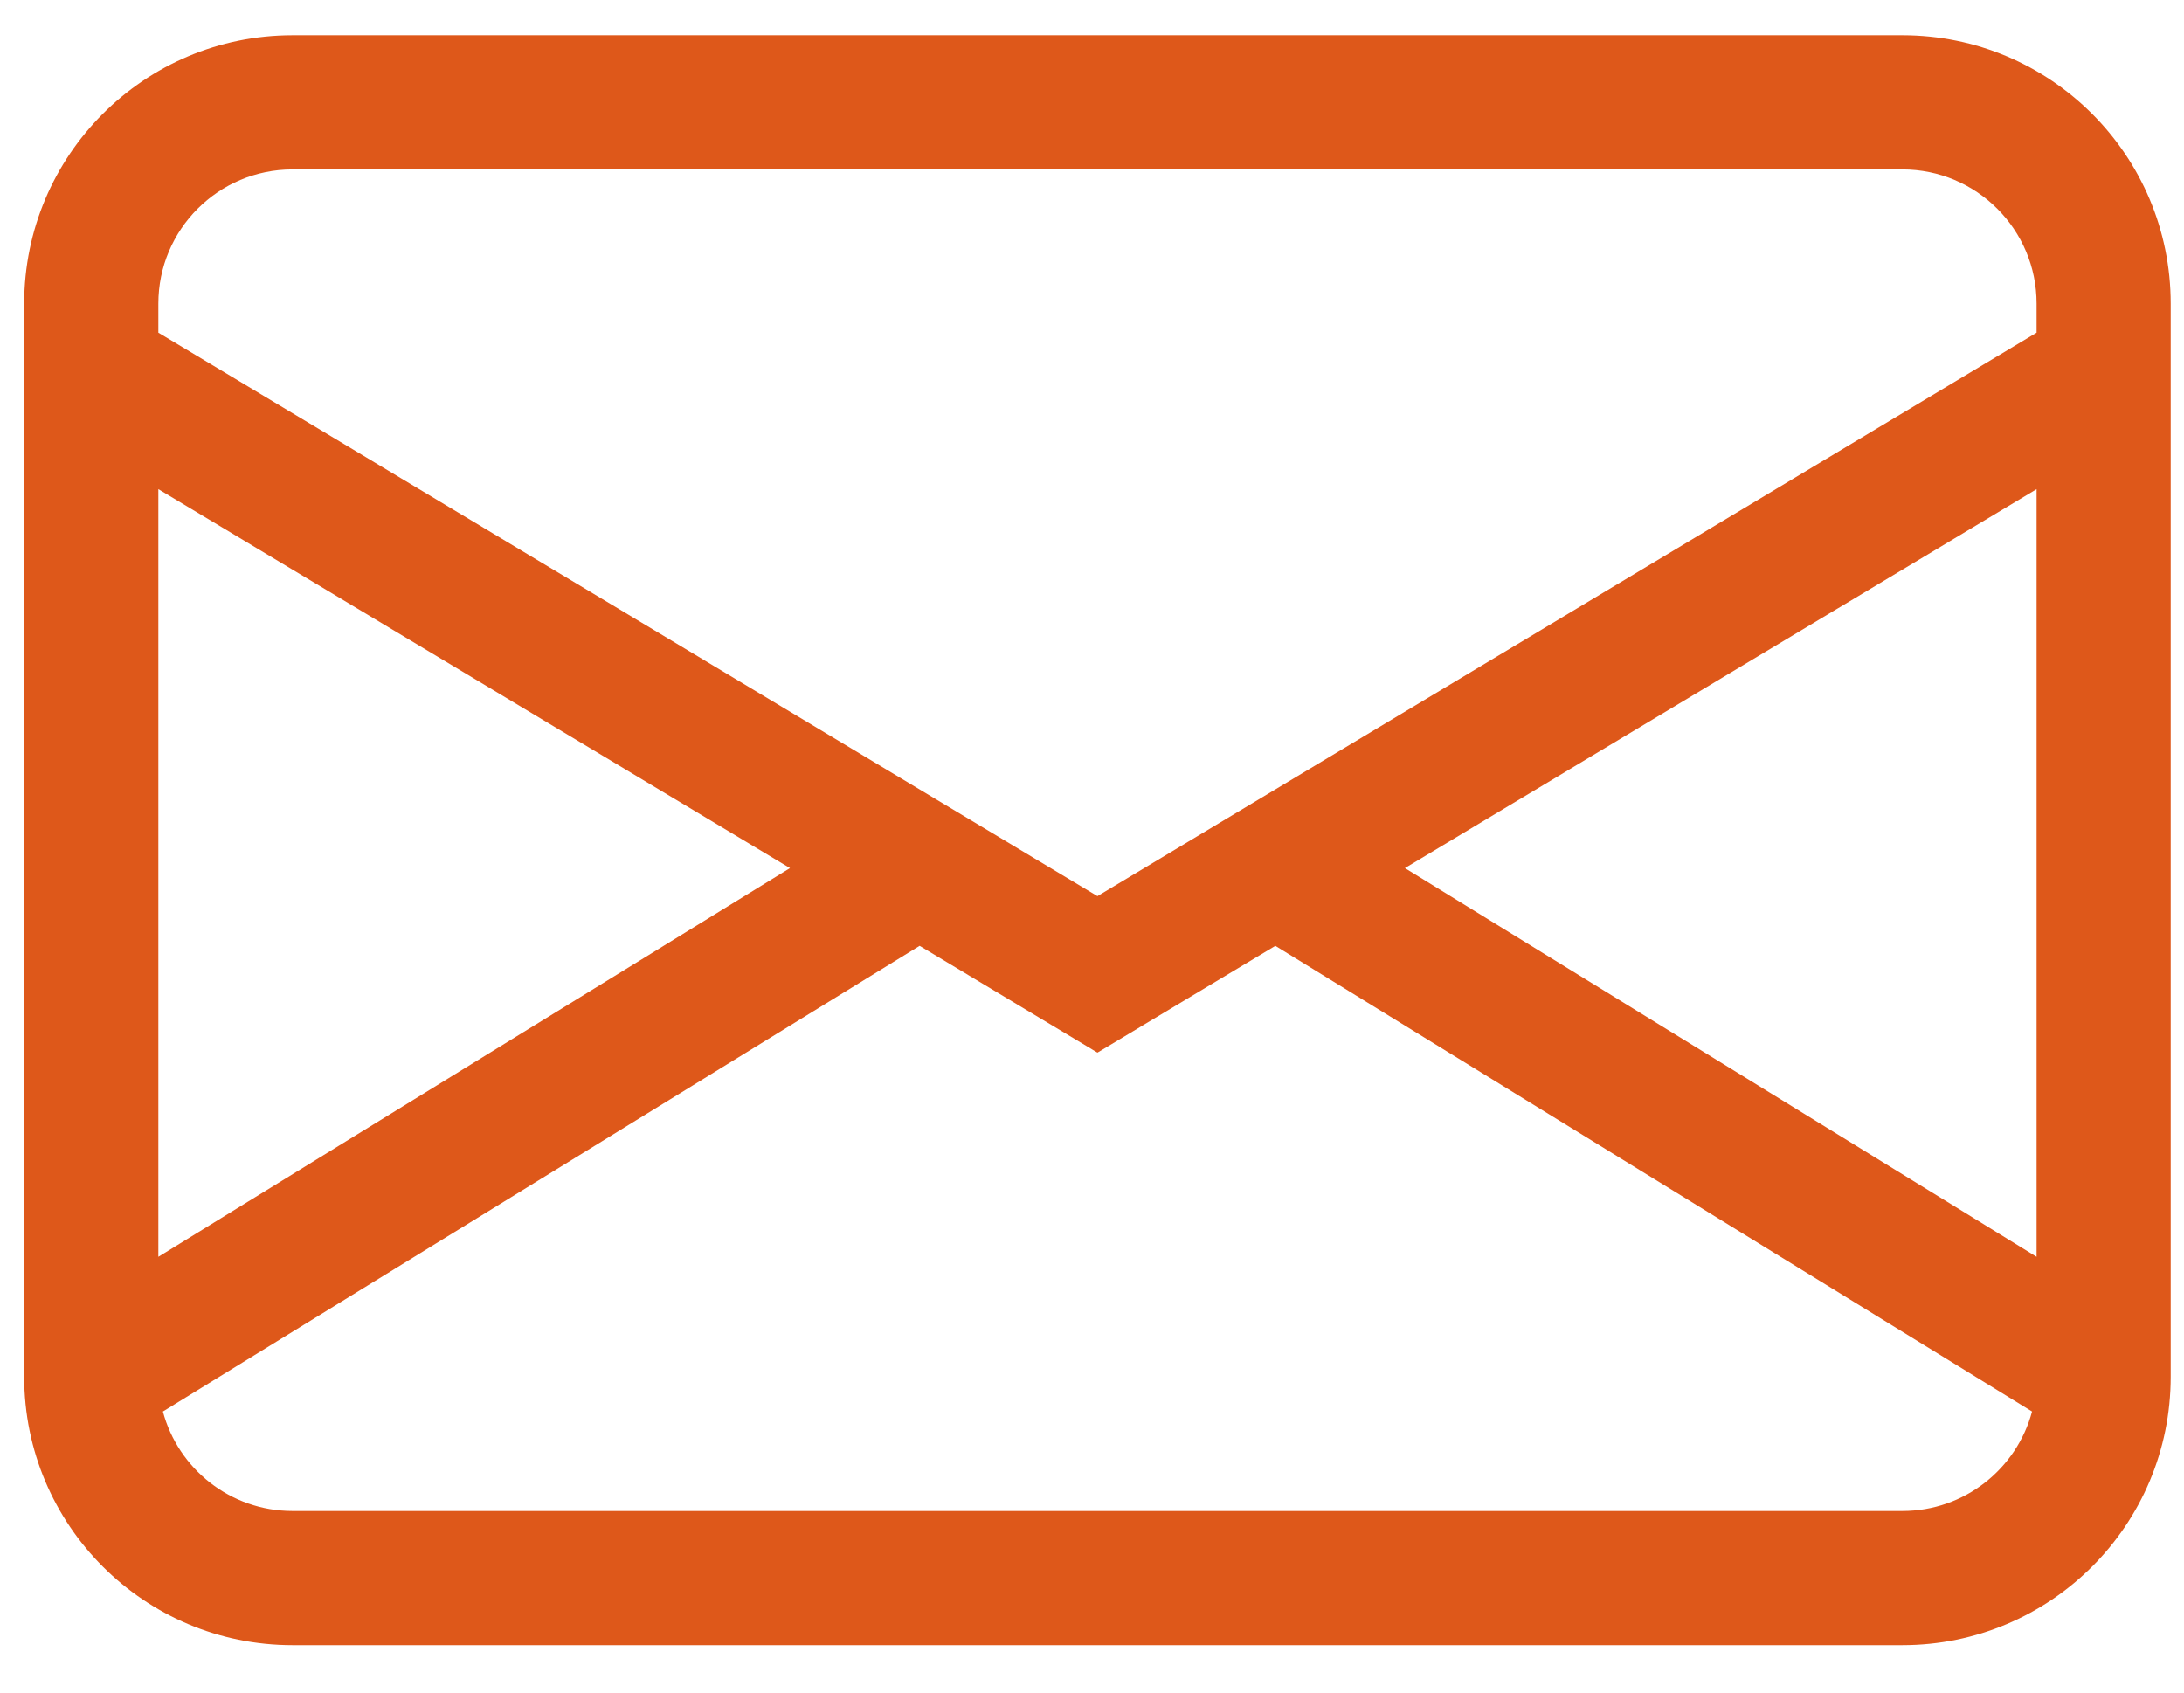
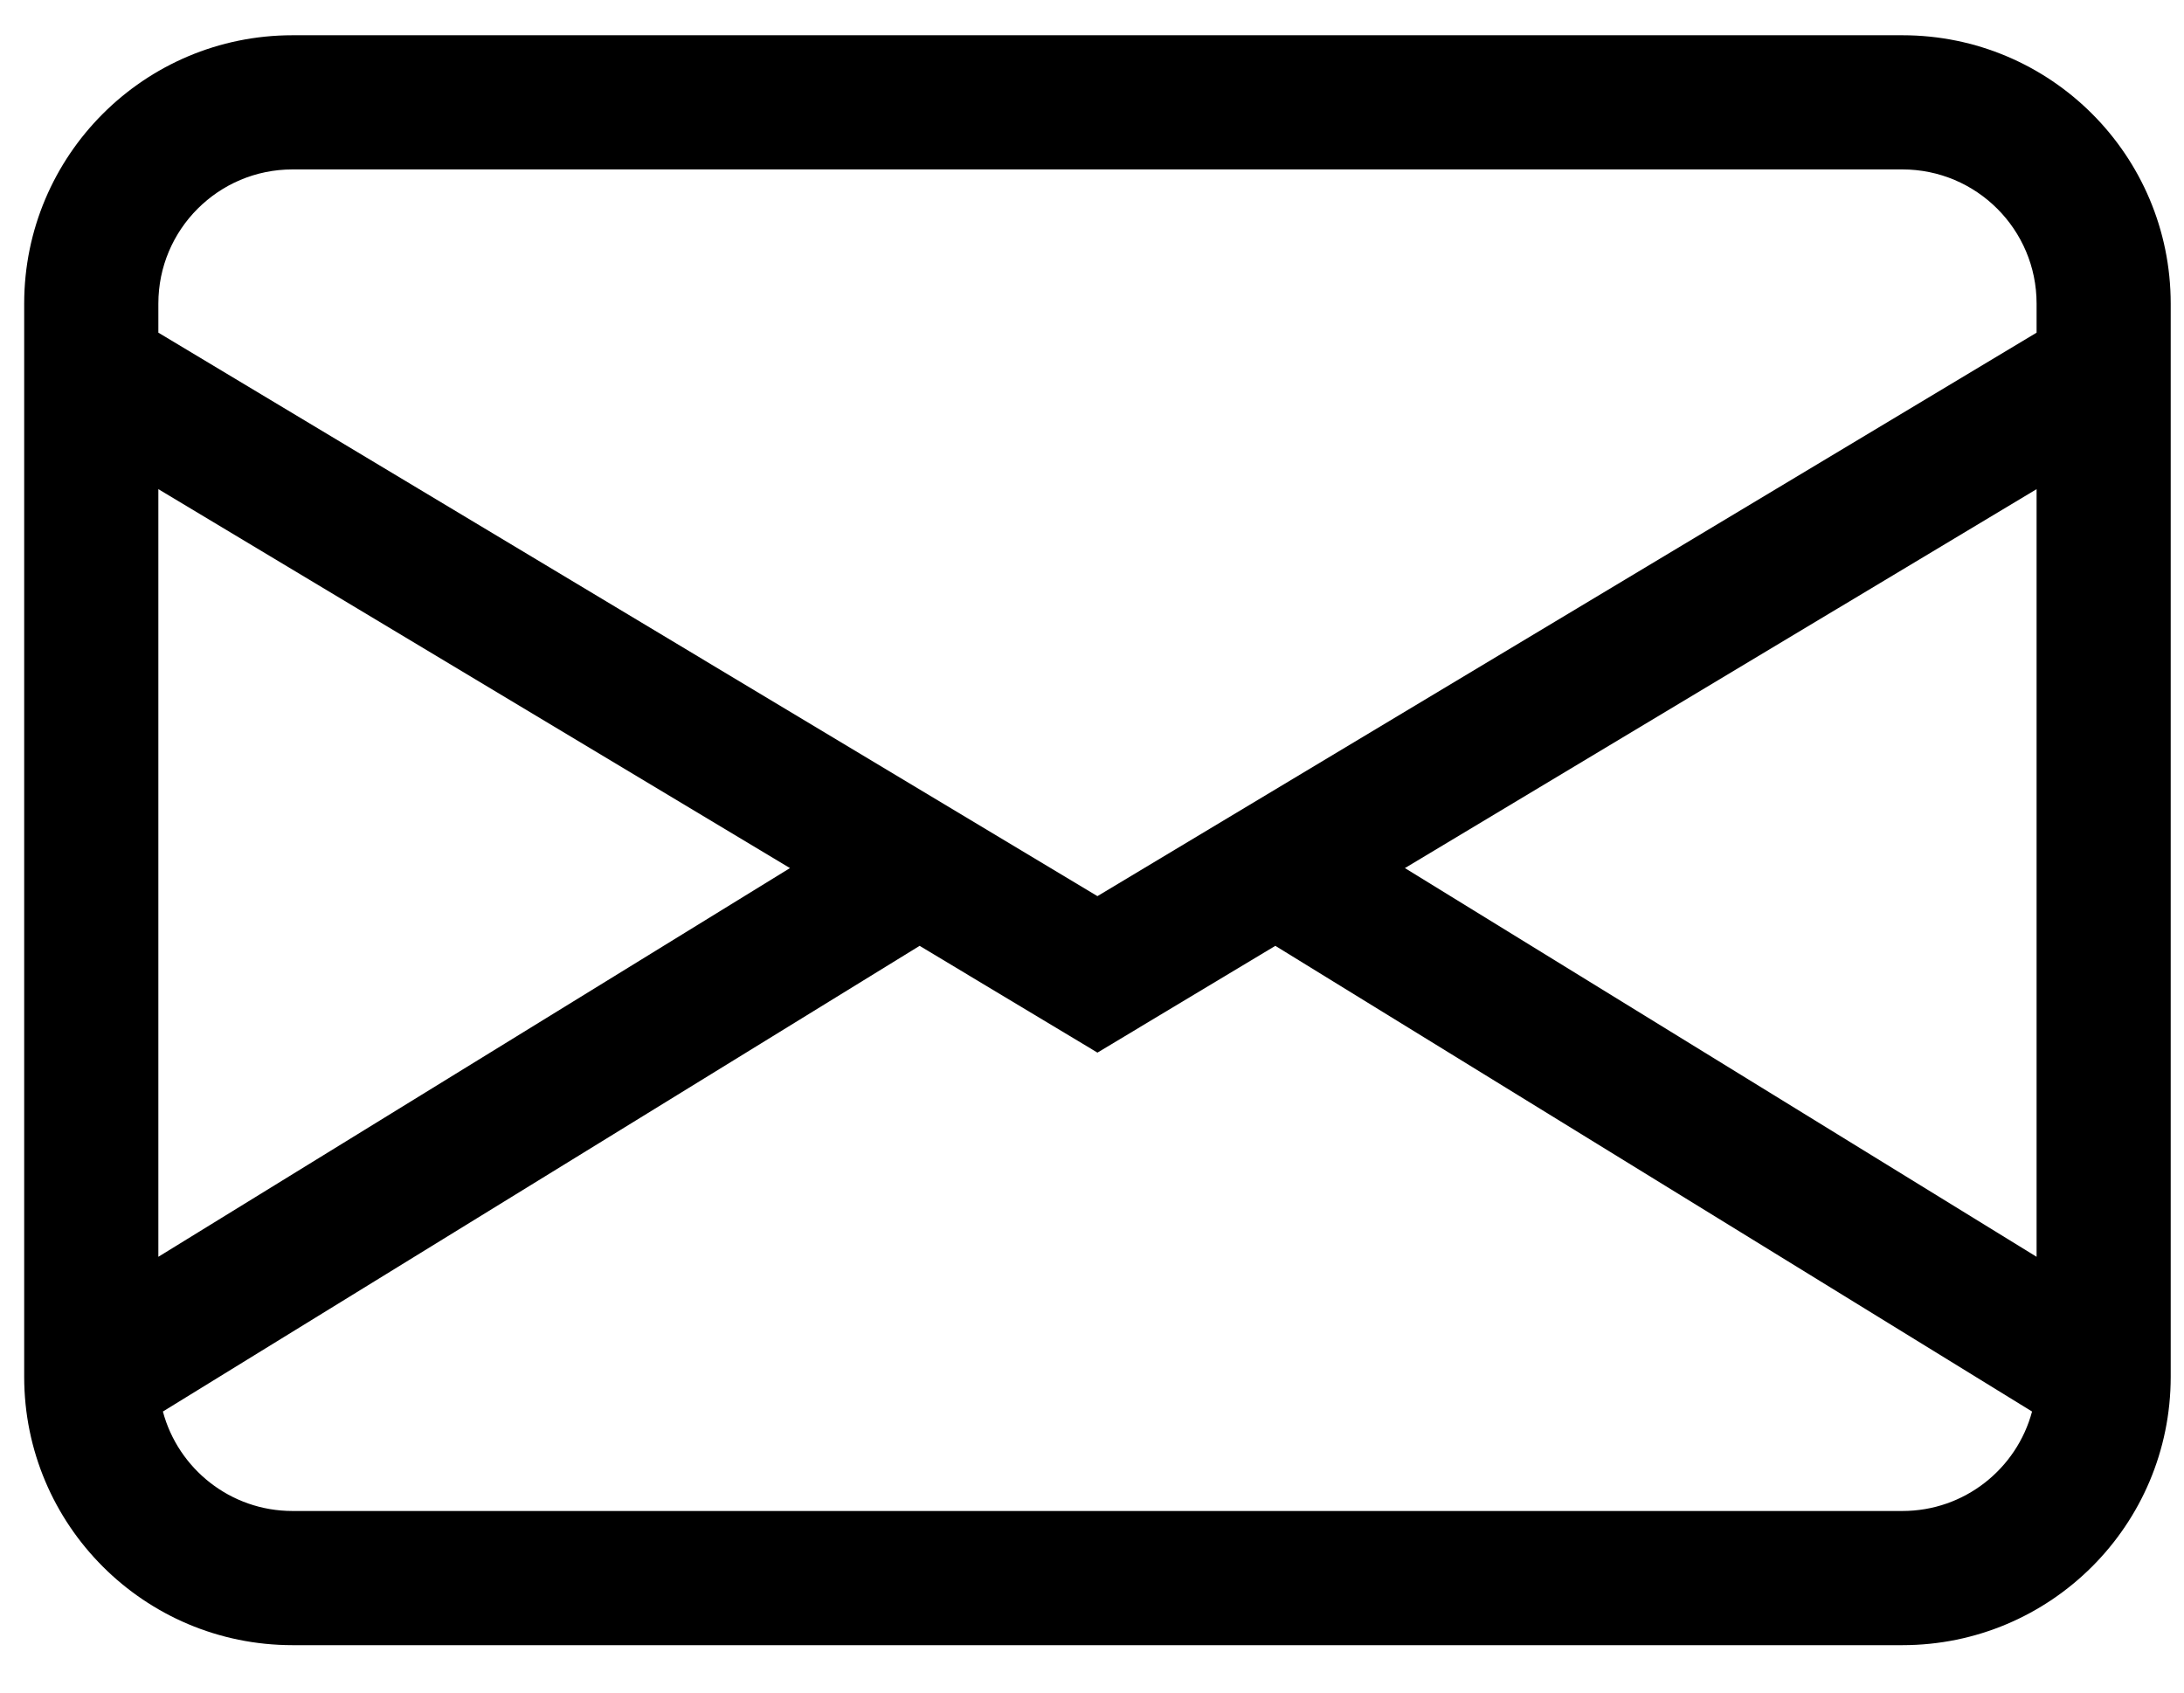
<svg xmlns="http://www.w3.org/2000/svg" width="1.29em" height="1em" viewBox="0 0 36 28" fill="none">
-   <path d="M0.34 5.021C0.34 2.57 2.327 0.583 4.778 0.583H31.403C33.854 0.583 35.84 2.57 35.84 5.021V22.771C35.84 25.222 33.854 27.209 31.403 27.209H4.778C2.327 27.209 0.34 25.222 0.34 22.771V5.021ZM4.778 2.802C3.552 2.802 2.559 3.796 2.559 5.021V5.502L18.09 14.821L33.622 5.502V5.021C33.622 3.796 32.628 2.802 31.403 2.802H4.778ZM33.622 8.09L23.175 14.357L33.622 20.786V8.09ZM33.547 23.345L21.032 15.643L18.09 17.409L15.149 15.643L2.634 23.345C2.887 24.292 3.751 24.99 4.778 24.99H31.403C32.43 24.99 33.294 24.292 33.547 23.345ZM2.559 20.786L13.005 14.357L2.559 8.09V20.786Z" fill="#DE581A" />
+   <path d="M0.34 5.021C0.34 2.57 2.327 0.583 4.778 0.583H31.403C33.854 0.583 35.84 2.57 35.84 5.021V22.771C35.84 25.222 33.854 27.209 31.403 27.209H4.778C2.327 27.209 0.34 25.222 0.34 22.771V5.021ZM4.778 2.802C3.552 2.802 2.559 3.796 2.559 5.021V5.502L18.09 14.821L33.622 5.502V5.021C33.622 3.796 32.628 2.802 31.403 2.802H4.778ZM33.622 8.09L23.175 14.357L33.622 20.786V8.09ZM33.547 23.345L21.032 15.643L18.09 17.409L15.149 15.643L2.634 23.345C2.887 24.292 3.751 24.99 4.778 24.99H31.403C32.43 24.99 33.294 24.292 33.547 23.345ZM2.559 20.786L13.005 14.357L2.559 8.09V20.786Z" fill="currentColor" />
</svg>
